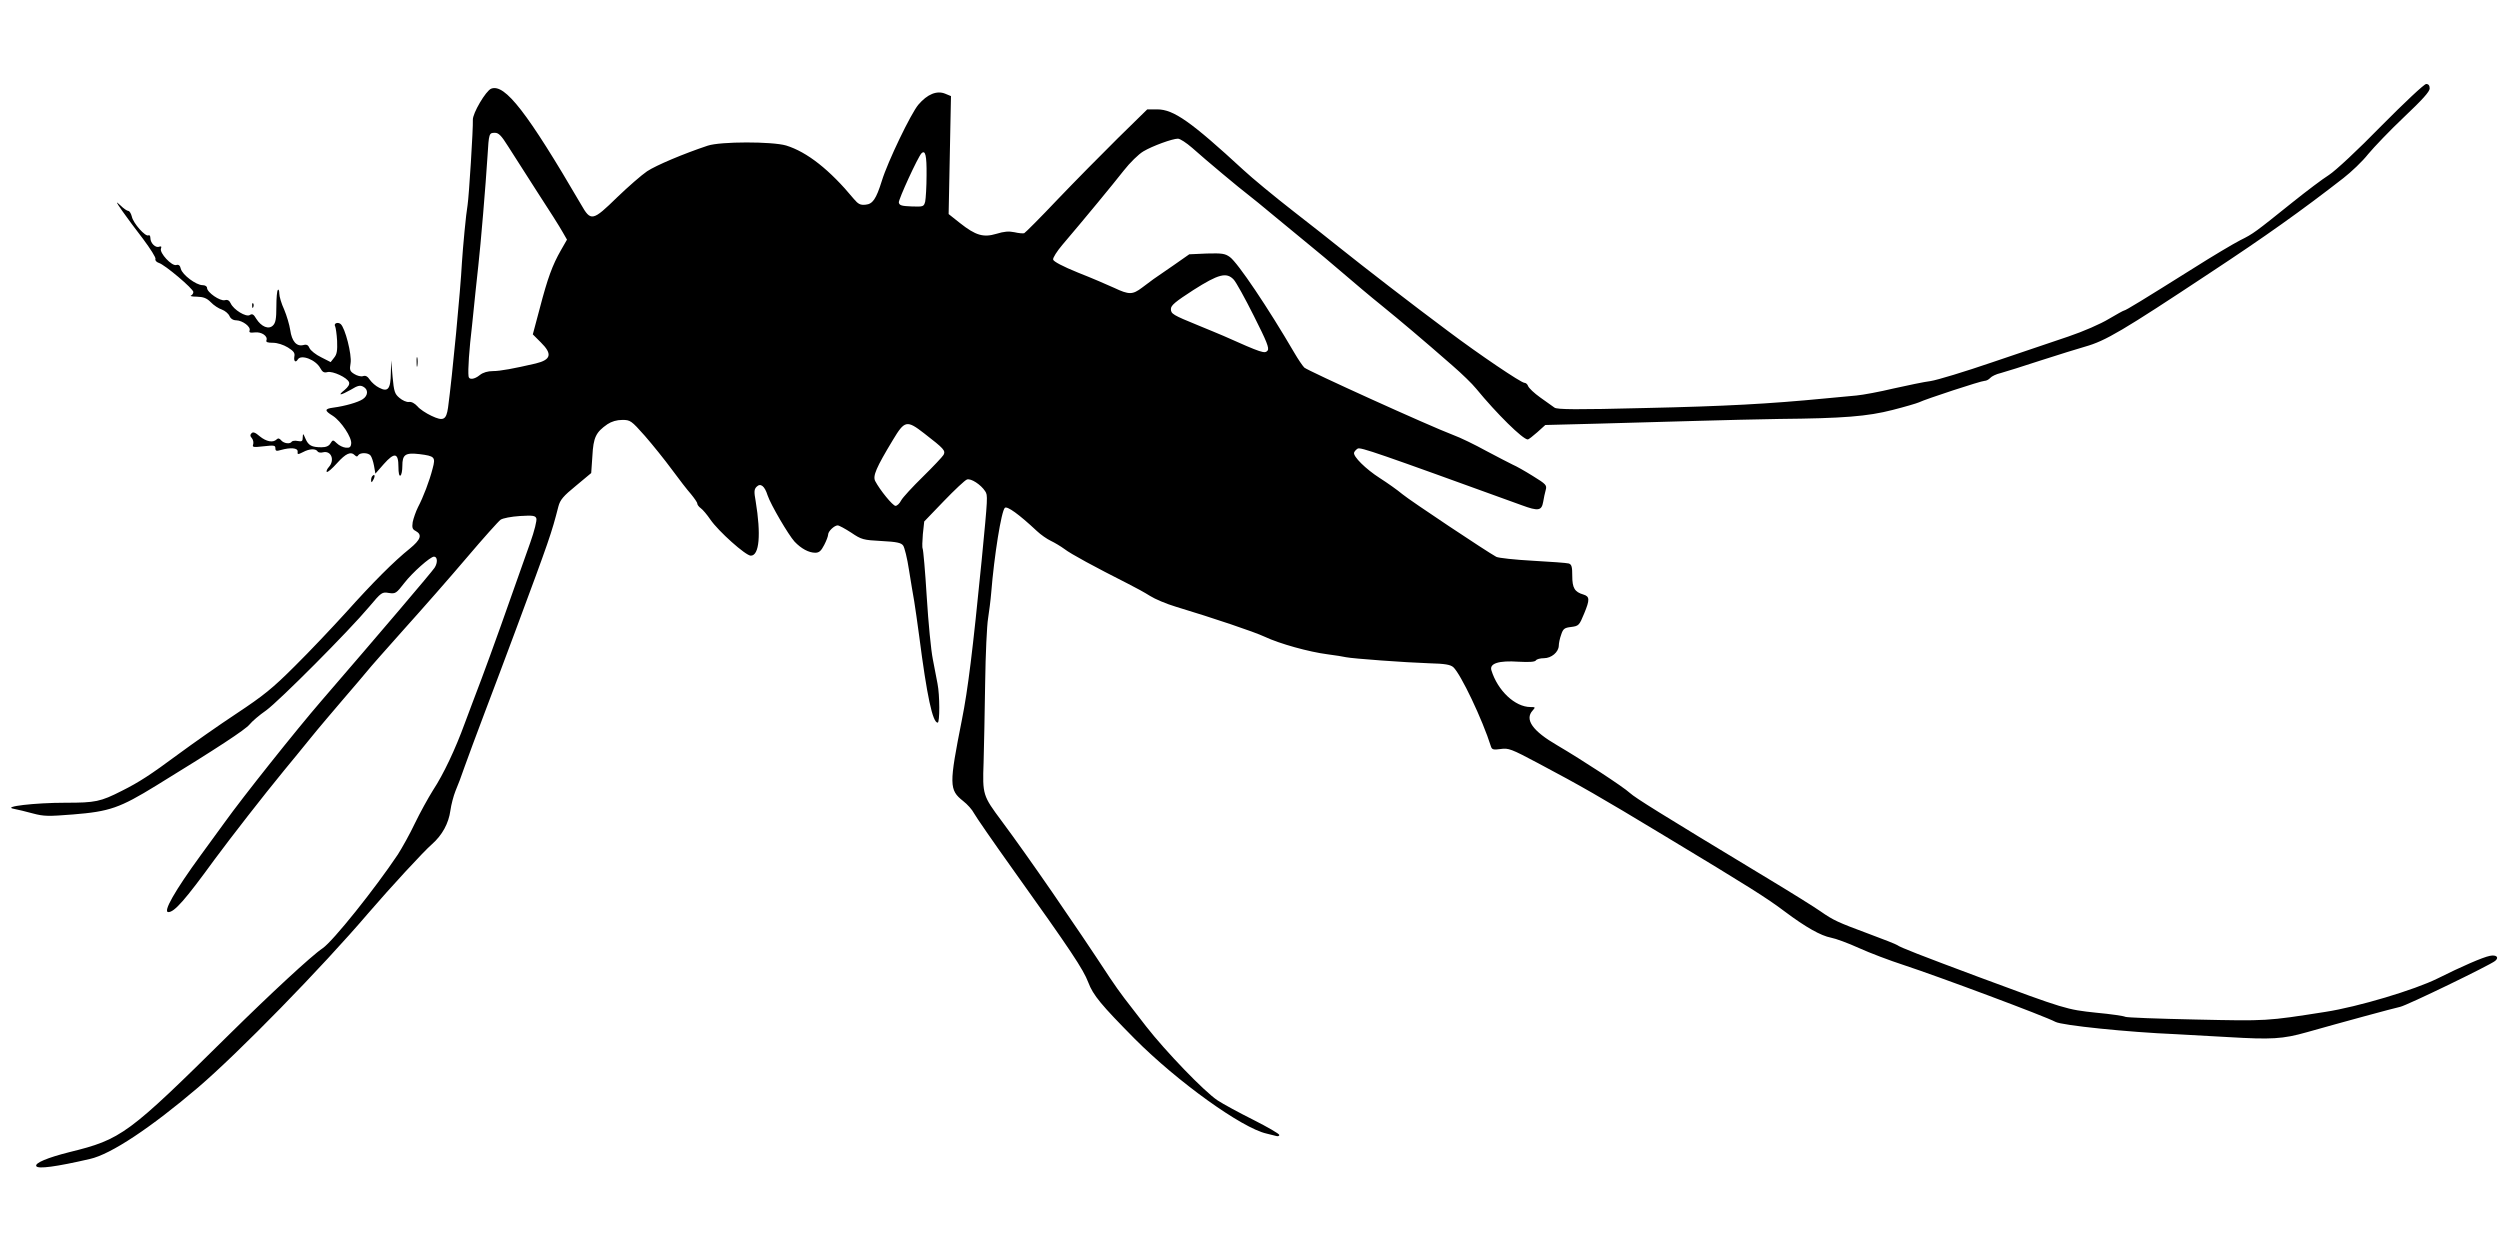
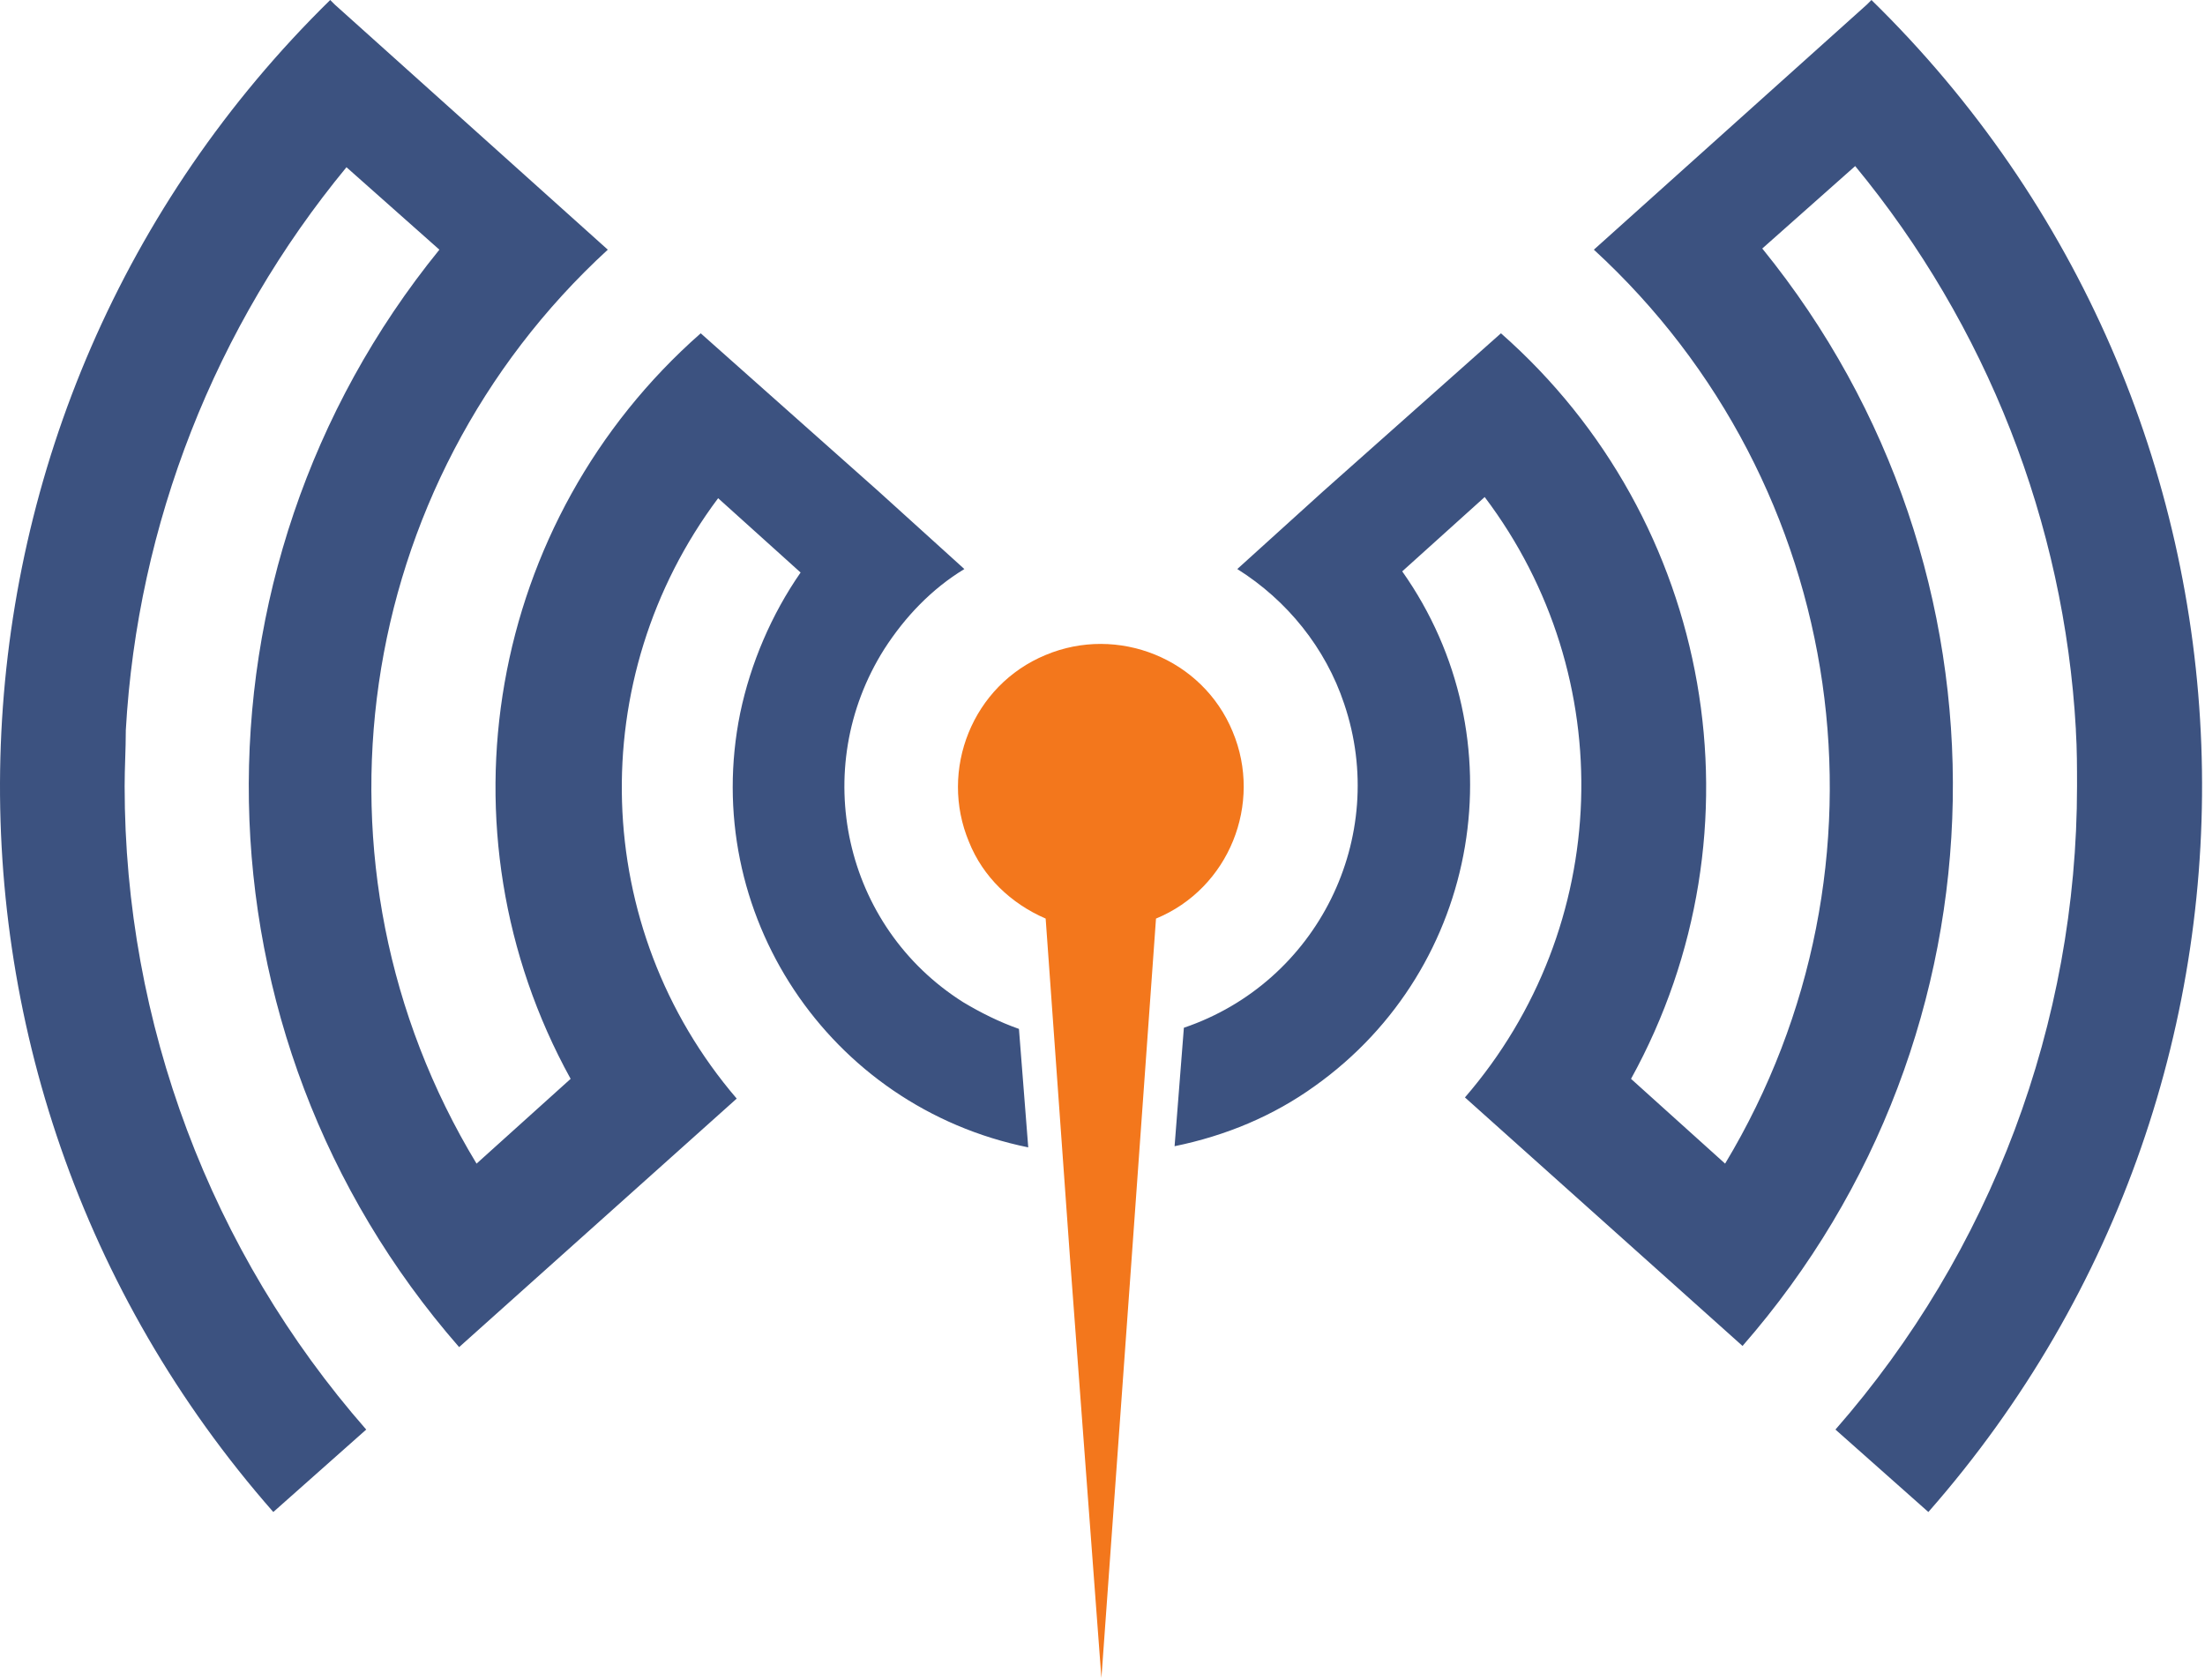
- <svg xmlns="http://www.w3.org/2000/svg" version="1.0" width="1280pt" height="640pt" viewBox="0 0 1280 640" preserveAspectRatio="xMidYMid meet">
-   <g transform="translate(0,640) scale(0.1,-0.1)" fill="#000000" stroke="none">
-     <path d="M12193 5756 c-122 -125 -235 -230 -269 -252 -32 -20 -114 -82 -184 -138 -197 -158 -202 -162 -270 -196 -35 -18 -143 -82 -239 -143 -260 -163 -348 -217 -356 -217 -3 0 -39 -20 -78 -43 -41 -25 -130 -64 -207 -90 -74 -25 -250 -85 -390 -132 -140 -48 -282 -91 -315 -96 -33 -4 -118 -22 -190 -38 -71 -17 -157 -33 -190 -36 -33 -3 -105 -10 -160 -15 -290 -28 -512 -40 -919 -49 -356 -9 -454 -8 -467 2 -9 6 -42 30 -73 52 -31 22 -58 48 -62 58 -3 9 -11 17 -19 17 -17 0 -233 146 -390 264 -179 133 -435 331 -560 431 -34 28 -140 111 -235 185 -95 74 -210 169 -254 210 -268 247 -357 310 -441 310 l-51 0 -150 -147 c-83 -82 -222 -223 -310 -315 -87 -92 -164 -169 -170 -172 -6 -2 -29 0 -50 5 -29 6 -53 4 -92 -8 -67 -20 -106 -9 -187 55 l-58 46 6 302 6 302 -29 12 c-43 18 -92 -2 -138 -56 -38 -45 -157 -292 -187 -390 -29 -93 -47 -119 -83 -122 -27 -3 -38 3 -60 29 -124 150 -240 241 -347 274 -72 21 -337 21 -402 -1 -123 -41 -263 -100 -310 -131 -28 -19 -97 -79 -153 -133 -126 -123 -135 -125 -185 -37 -275 471 -390 620 -460 593 -27 -10 -96 -127 -94 -160 2 -42 -20 -393 -27 -436 -8 -44 -24 -216 -29 -295 -7 -138 -49 -579 -71 -742 -9 -63 -24 -71 -85 -42 -28 13 -61 35 -72 49 -14 15 -30 24 -43 22 -12 -2 -34 8 -49 21 -24 20 -28 32 -35 108 l-7 84 -2 -66 c-1 -81 -15 -98 -60 -74 -17 8 -38 27 -47 40 -12 18 -22 24 -36 19 -10 -3 -30 2 -44 11 -23 14 -25 21 -19 56 7 43 -28 181 -51 200 -15 12 -37 3 -28 -12 3 -6 8 -39 10 -74 2 -50 -1 -69 -15 -86 l-18 -23 -49 25 c-27 13 -53 34 -59 46 -7 17 -15 21 -33 16 -34 -8 -58 20 -66 77 -4 27 -18 74 -31 105 -14 30 -25 67 -25 82 0 14 -3 23 -7 19 -5 -4 -8 -43 -8 -86 0 -62 -4 -83 -17 -96 -22 -23 -60 -7 -86 34 -13 23 -21 27 -33 19 -19 -12 -83 27 -98 60 -7 15 -16 20 -30 16 -24 -6 -91 40 -91 63 0 8 -10 14 -23 14 -33 0 -103 53 -111 83 -4 18 -11 24 -24 20 -23 -6 -86 62 -78 84 4 11 2 13 -9 10 -18 -8 -45 18 -45 44 0 12 -5 17 -10 14 -15 -9 -78 62 -85 96 -4 16 -12 29 -18 29 -6 0 -24 12 -40 28 -26 24 -25 21 9 -28 21 -30 69 -95 107 -144 37 -50 66 -95 63 -102 -3 -7 5 -16 17 -20 31 -9 177 -133 177 -149 0 -7 -6 -16 -12 -18 -7 -3 6 -6 30 -6 33 -1 50 -7 71 -28 15 -16 41 -33 57 -38 16 -6 33 -20 39 -33 6 -14 19 -22 35 -22 32 -1 75 -33 68 -52 -4 -10 2 -13 27 -10 34 4 68 -19 59 -41 -3 -9 7 -12 33 -12 23 0 54 -10 77 -24 30 -19 37 -28 33 -47 -4 -24 7 -33 18 -14 17 27 92 -2 115 -45 11 -20 19 -25 37 -20 27 6 101 -28 110 -52 4 -11 -4 -24 -23 -40 -38 -30 -22 -29 33 2 34 21 47 24 63 15 27 -14 25 -46 -3 -64 -24 -16 -90 -35 -150 -43 -46 -6 -47 -15 -3 -42 42 -27 99 -112 94 -143 -2 -18 -9 -22 -28 -20 -13 1 -34 11 -45 22 -20 19 -21 19 -33 0 -8 -14 -23 -20 -46 -20 -50 0 -67 9 -82 44 -12 28 -13 29 -14 7 0 -20 -4 -23 -25 -19 -14 3 -28 1 -31 -3 -8 -14 -40 -10 -54 6 -9 11 -16 13 -24 5 -18 -18 -53 -11 -86 16 -23 20 -34 24 -42 16 -8 -8 -8 -15 2 -26 7 -9 9 -23 6 -32 -5 -14 1 -15 54 -9 53 6 60 5 60 -10 0 -14 5 -16 28 -9 50 14 87 11 86 -8 -2 -16 1 -16 27 -3 33 18 65 19 75 4 3 -6 16 -8 27 -5 43 11 63 -40 30 -76 -9 -10 -13 -21 -10 -24 4 -4 27 16 53 45 45 50 70 61 91 40 8 -8 13 -8 17 0 10 15 51 14 63 -1 6 -7 14 -31 18 -53 l7 -40 43 49 c55 62 75 58 75 -14 0 -32 4 -49 10 -45 6 3 10 26 10 49 0 59 15 69 87 61 79 -10 84 -15 68 -74 -16 -63 -48 -147 -75 -198 -11 -22 -23 -57 -27 -76 -4 -29 -2 -37 16 -46 34 -19 25 -44 -31 -90 -81 -65 -188 -172 -326 -326 -70 -77 -187 -201 -262 -275 -115 -115 -160 -151 -300 -244 -91 -60 -223 -153 -295 -206 -146 -108 -203 -145 -291 -189 -110 -56 -136 -61 -288 -61 -159 0 -327 -20 -266 -31 19 -4 64 -14 99 -24 56 -15 79 -15 205 -5 187 15 239 33 426 148 313 192 456 286 478 313 12 15 50 48 85 72 67 49 422 405 527 530 63 75 66 77 101 71 34 -5 38 -2 79 51 41 53 133 135 152 135 18 0 20 -31 3 -57 -16 -24 -278 -332 -581 -683 -127 -147 -401 -491 -494 -621 -19 -26 -74 -101 -121 -166 -135 -185 -196 -293 -167 -293 31 0 85 61 237 270 86 116 246 322 356 456 33 40 94 114 135 165 41 51 118 141 170 202 52 60 106 124 120 141 14 18 100 115 191 217 91 101 235 265 319 364 84 99 162 186 173 194 12 8 54 16 99 19 66 4 79 2 84 -12 4 -9 -10 -65 -31 -124 -114 -325 -202 -571 -249 -696 -30 -78 -68 -181 -87 -231 -47 -129 -108 -259 -162 -341 -25 -40 -67 -116 -93 -170 -26 -55 -66 -126 -87 -159 -117 -175 -332 -444 -385 -480 -57 -38 -269 -235 -477 -440 -521 -515 -552 -538 -820 -604 -111 -28 -179 -56 -169 -72 9 -15 101 -3 274 37 108 24 312 160 554 366 208 178 633 613 872 893 111 129 284 317 326 353 52 46 85 106 94 172 4 30 16 75 26 100 11 25 32 81 47 125 16 44 62 170 104 280 42 110 112 297 156 415 174 468 185 500 220 637 9 34 25 53 90 106 l78 65 6 87 c5 96 18 122 77 163 21 14 48 22 76 22 41 0 46 -3 116 -82 40 -46 102 -123 138 -172 36 -49 80 -106 98 -126 17 -21 32 -42 32 -48 0 -6 8 -17 18 -24 10 -7 32 -33 49 -58 41 -60 181 -185 207 -185 44 0 53 108 25 279 -9 49 -8 61 5 74 20 20 41 4 56 -44 16 -48 107 -203 138 -237 34 -36 73 -57 106 -57 20 0 30 9 46 40 11 21 20 45 20 53 0 17 32 47 49 47 7 0 38 -17 69 -37 53 -36 62 -38 155 -43 78 -4 101 -9 111 -23 7 -9 21 -65 30 -125 10 -59 21 -132 27 -162 5 -30 16 -109 25 -175 40 -310 69 -445 95 -445 11 0 11 141 -1 200 -5 25 -16 81 -24 125 -9 44 -23 187 -31 318 -8 132 -18 243 -21 248 -3 5 -2 39 1 74 l7 65 101 105 c55 57 108 107 118 110 20 7 71 -26 93 -60 14 -22 14 -24 -18 -355 -46 -464 -70 -660 -101 -815 -66 -333 -66 -359 6 -416 22 -17 47 -45 56 -63 9 -17 98 -146 198 -286 300 -420 361 -512 387 -580 25 -66 66 -115 238 -289 218 -219 549 -457 675 -485 17 -4 38 -9 48 -12 9 -3 17 -1 17 5 0 6 -59 40 -132 77 -72 36 -155 81 -184 100 -68 45 -267 252 -366 379 -43 55 -93 120 -112 145 -19 25 -52 71 -73 103 -181 276 -418 620 -555 804 -96 129 -98 134 -92 299 2 76 6 260 8 408 2 147 9 296 15 330 5 33 13 93 16 131 15 188 52 420 70 435 12 10 71 -32 164 -119 20 -19 52 -41 71 -50 19 -9 51 -28 70 -42 32 -25 156 -92 324 -177 38 -19 89 -47 114 -63 25 -16 84 -41 131 -55 198 -60 400 -128 456 -154 76 -36 228 -78 322 -90 40 -5 82 -12 95 -15 33 -7 304 -27 426 -31 81 -2 108 -7 123 -20 38 -35 149 -267 193 -407 5 -15 13 -17 49 -12 40 6 54 1 193 -73 222 -118 308 -167 644 -370 438 -264 525 -319 618 -389 108 -81 185 -124 237 -134 23 -4 88 -28 143 -53 55 -25 158 -64 229 -87 185 -61 723 -262 777 -291 33 -18 373 -53 616 -63 41 -2 163 -9 270 -15 219 -13 278 -10 401 25 173 49 445 123 478 130 34 7 459 213 486 235 22 18 7 33 -27 26 -36 -7 -144 -54 -268 -116 -117 -58 -406 -145 -575 -171 -300 -47 -296 -47 -662 -39 -193 4 -355 10 -362 14 -6 4 -73 14 -149 21 -150 16 -156 17 -602 183 -292 109 -403 152 -416 163 -5 4 -73 31 -149 59 -156 58 -178 68 -244 114 -25 18 -156 100 -291 181 -538 325 -656 399 -685 425 -33 31 -246 170 -372 244 -126 73 -168 132 -126 178 15 17 15 18 -11 18 -79 0 -168 84 -200 188 -11 35 37 51 139 44 56 -3 84 -1 89 7 4 6 22 11 41 11 38 0 75 31 76 64 0 12 5 37 12 56 10 31 17 36 52 40 38 5 41 8 66 69 29 70 29 87 -4 97 -45 13 -57 34 -57 95 0 47 -3 59 -18 64 -11 3 -93 9 -184 14 -91 5 -175 14 -187 20 -48 26 -440 287 -481 321 -25 21 -76 57 -115 82 -72 46 -139 112 -132 131 2 6 10 15 18 20 14 9 99 -21 841 -290 84 -31 101 -28 109 17 3 19 9 47 13 61 7 25 2 30 -66 72 -40 25 -86 51 -103 58 -16 8 -77 39 -135 70 -58 32 -134 69 -170 82 -124 47 -745 329 -762 345 -9 9 -32 43 -50 74 -136 233 -290 462 -331 492 -25 18 -40 20 -118 18 l-90 -4 -80 -56 c-45 -31 -91 -63 -103 -71 -11 -8 -38 -28 -59 -44 -48 -36 -66 -37 -142 -1 -33 15 -116 51 -185 78 -79 32 -126 57 -128 67 -2 9 20 43 47 75 115 135 260 311 314 380 32 41 77 85 101 99 47 28 149 65 177 65 11 0 43 -21 73 -47 68 -61 249 -212 284 -238 15 -11 81 -65 147 -120 66 -55 145 -120 176 -145 31 -25 103 -85 161 -135 57 -49 148 -126 203 -170 97 -79 203 -168 363 -308 46 -40 100 -92 120 -117 105 -128 239 -260 264 -260 5 0 26 17 49 37 l41 37 272 7 c149 4 375 10 501 14 127 4 318 8 425 10 327 3 452 13 580 46 63 16 124 34 135 39 35 17 318 110 336 110 9 0 22 7 29 15 7 8 31 20 54 25 22 6 115 35 206 65 91 29 192 61 225 70 106 30 189 79 642 379 278 183 469 319 681 484 40 31 98 86 127 123 30 36 112 122 184 190 93 88 131 130 131 146 0 15 -6 23 -18 23 -10 0 -111 -95 -229 -214z m-9591 -106 c24 -38 91 -143 149 -233 59 -90 117 -182 129 -204 l23 -40 -31 -54 c-44 -77 -68 -143 -108 -296 l-36 -135 41 -41 c60 -59 53 -89 -26 -108 -112 -26 -182 -39 -219 -39 -26 0 -51 -7 -67 -20 -28 -23 -56 -26 -58 -7 -4 33 3 135 18 262 8 77 16 156 18 175 2 19 8 78 14 130 12 106 38 415 47 560 7 118 8 120 38 120 19 0 33 -14 68 -70z m2142 -146 c0 -60 -4 -121 -7 -136 -7 -26 -9 -27 -69 -25 -51 2 -63 5 -66 20 -3 14 98 234 116 252 20 19 27 -11 26 -111z m1573 -536 c12 -13 58 -96 103 -186 65 -129 80 -165 70 -177 -14 -17 -28 -13 -225 75 -22 9 -80 34 -130 54 -130 53 -140 59 -140 84 0 19 24 38 115 97 129 82 170 93 207 53z m-1585 -787 c102 -79 110 -88 99 -110 -6 -10 -54 -61 -106 -112 -53 -52 -103 -106 -111 -121 -8 -16 -21 -28 -29 -28 -14 0 -80 81 -104 127 -13 26 4 67 91 211 60 100 71 102 160 33z" />
-     <path d="M1291 4834 c0 -11 3 -14 6 -6 3 7 2 16 -1 19 -3 4 -6 -2 -5 -13z" />
-     <path d="M2133 4545 c0 -22 2 -30 4 -17 2 12 2 30 0 40 -3 9 -5 -1 -4 -23z" />
-     <path d="M1907 3963 c-4 -3 -7 -13 -7 -22 1 -13 3 -13 11 2 11 19 8 33 -4 20z" />
-   </g>
+ <svg xmlns="http://www.w3.org/2000/svg" width="584" height="445" viewBox="0 0 584 445" fill="none">
+   <path d="M291.712 444.5L299.71 333.452L306.169 243.321C325.549 235.324 334.47 212.868 326.472 193.796C318.474 174.416 296.018 165.496 276.946 173.493C257.567 181.491 248.646 203.947 256.644 223.019C260.335 232.247 267.718 239.323 276.946 243.321L283.406 333.452L291.712 444.5Z" fill="#F3771C" />
+   <path d="M33.01 208.254C33.01 271.007 55.773 331.606 96.993 378.671L72.384 400.511C-29.744 284.234 -22.976 108.28 87.457 0L88.687 1.23L160.976 66.137C93.302 128.274 78.536 229.479 126.216 308.228L151.133 285.772C114.834 219.943 129.292 137.81 185.585 88.285L210.502 110.433L232.65 130.12L255.413 150.73C246.8 155.96 239.725 163.342 234.188 171.955C214.193 203.639 223.422 245.475 255.106 265.47C259.72 268.238 264.642 270.699 269.871 272.545L272.332 303.921C219.423 293.155 185.278 241.783 196.044 188.874C198.813 175.647 204.35 162.727 212.04 151.653L190.199 131.966C154.516 179.646 156.362 245.782 195.121 291.001L121.602 356.83C49.313 274.083 47.16 151.345 116.372 66.137L91.763 44.296C57.003 86.439 36.393 138.733 33.317 193.488V193.796C33.317 198.41 33.01 203.332 33.01 208.254ZM313.552 272.237C348.927 260.24 367.999 221.789 356.003 186.413C351.081 171.648 340.93 159.036 327.702 150.73L350.466 130.12L372.614 110.433L397.53 88.285C453.823 137.81 468.281 219.943 431.983 285.772L456.899 308.228C504.272 229.479 489.814 128.274 422.139 66.137L494.428 1.23L495.659 0C606.399 108.28 612.859 284.234 510.732 400.511L486.123 378.671C527.343 331.606 550.106 271.007 550.106 208.254C550.106 203.332 550.106 198.41 549.798 193.488V193.181C546.722 138.426 526.112 86.132 491.352 43.989L466.743 65.829C535.956 151.038 533.803 273.775 461.514 356.523L387.994 290.694C427.061 245.475 429.214 179.338 393.224 131.658L371.383 151.345C402.452 195.334 392.301 256.241 348.312 287.618C337.238 295.616 324.626 300.845 311.091 303.614L313.552 272.237Z" fill="#3C5280" />
</svg>
